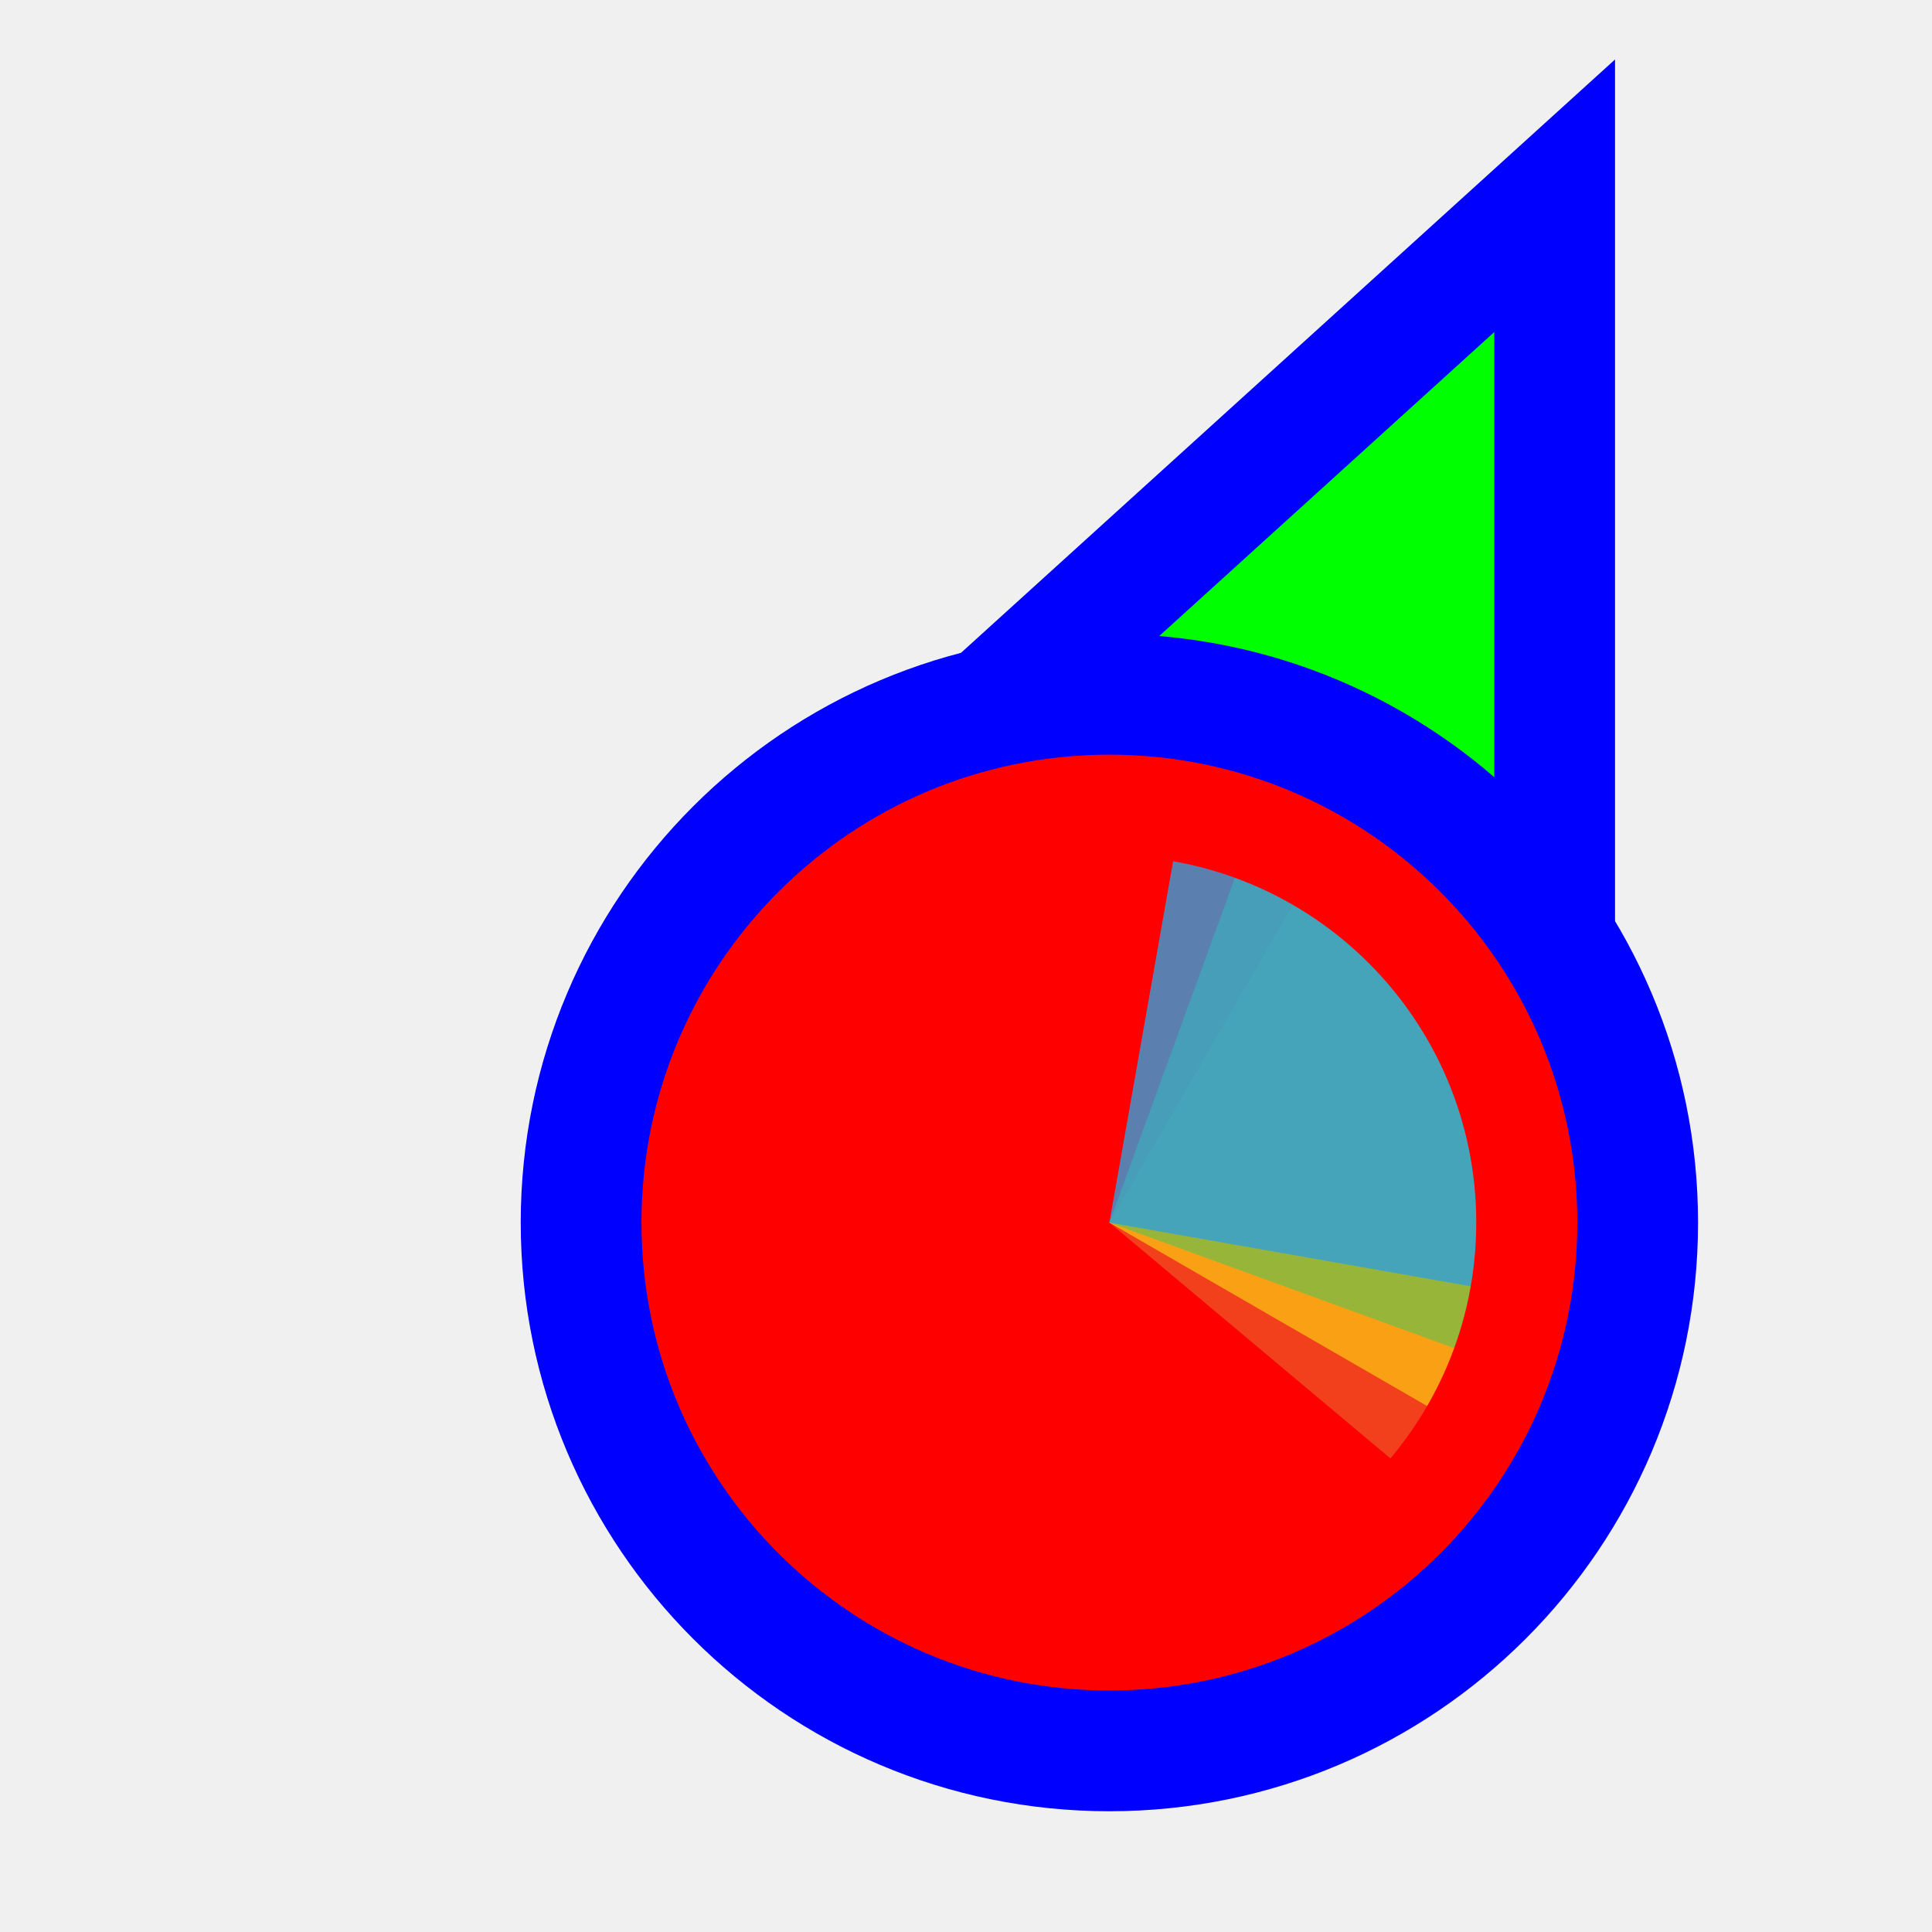
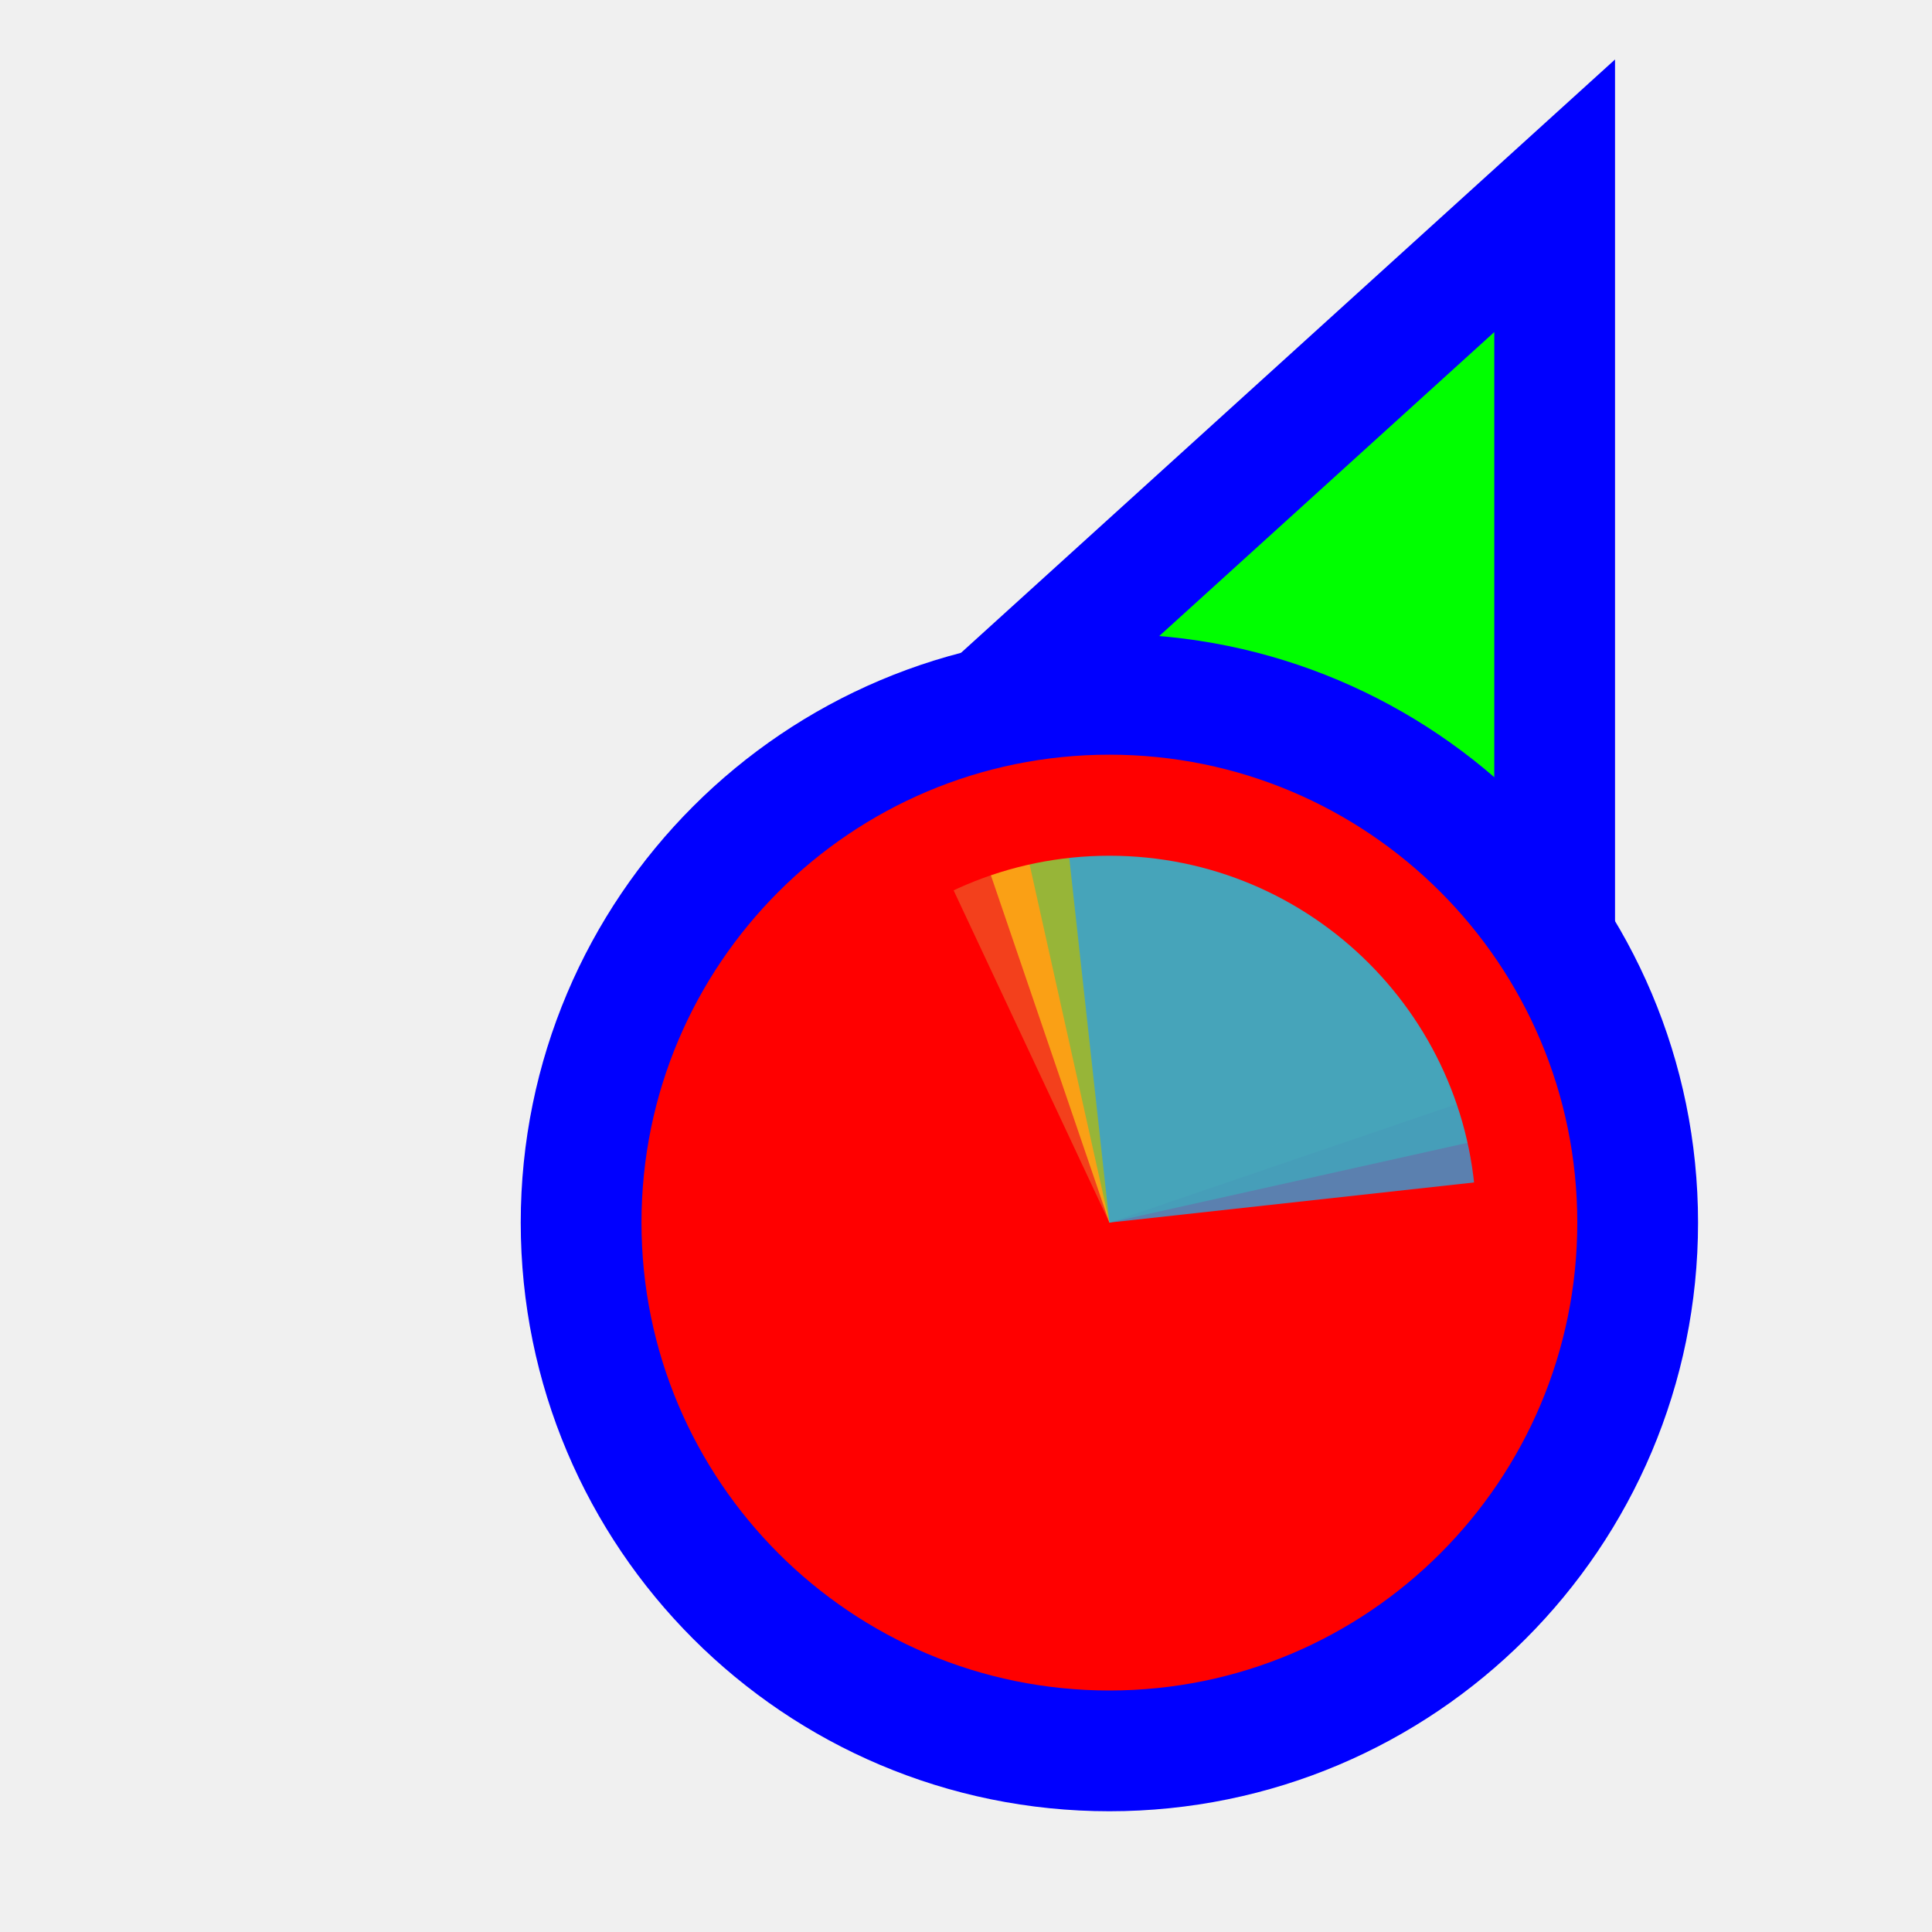
<svg xmlns="http://www.w3.org/2000/svg" width="256" height="256" viewBox="0 0 256 256" fill="none">
-   <path id="align-anchor" class="bias-bottom-right-fill" d="m 198,148.185 h -32 l 32,32 z" fill="cyan" opacity=".8" display="none" />
-   <circle id="cursor-hotspot" class="bias-right-t2218" cx="208" cy="17" r="3" fill="magenta" opacity=".6" display="none" />
+   <path id="align-anchor" class="bias-bottom-right-fill" d="m 198,148 h -32 l 32,32 z" fill="cyan" opacity=".8" display="none" />
+   <circle id="cursor-hotspot" class="bias-t19375-r09375" cx="213" cy="13" r="3" fill="magenta" opacity=".6" display="none" />
  <path d="M 198,44 V 164 L 153.156,145.592 L 109,124.744 z" fill="#00FF00" stroke="#0000FF" stroke-width="32" paint-order="stroke fill" />
  <circle cx="147" cy="162" r="62" fill="#FF0000" stroke="#0000FF" stroke-width="32" paint-order="stroke fill" class="fixed-fill" />
  <g mask="url(#wheel-mask)">
    <mask id="wheel-mask">
      <circle cx="147" cy="162" r="48.611" fill="white" stroke="white" stroke-width="0" class="fixed-stroke" />
    </mask>
    <g transform="translate(147,162) scale(1.56)">
-       <path d="M 0,0 L 0,-50 A 50,50 0 0 1 50,0 Z" fill="#F05024" fill-opacity="0.8" transform="rotate(400)">
+       <path d="M 0,0 L 0,-50 A 50,50 0 0 1 50,0 Z" fill="#F05024" fill-opacity="0.8" transform="rotate(334.88)">
      </path>
-       <path d="M 0,0 L 50,0 A 50,50 0 0 1 0,50 Z" fill="#FCB813" fill-opacity="0.8" transform="rotate(300)">
+       <path d="M 0,0 L 50,0 A 50,50 0 0 1 0,50 Z" fill="#FCB813" fill-opacity="0.8" transform="rotate(251.16)">
      </path>
-       <path d="M 0,0 L 0,50 A 50,50 0 0 1 -50,0 Z" fill="#7EBA41" fill-opacity="0.8" transform="rotate(200)">
+       <path d="M 0,0 L 0,50 A 50,50 0 0 1 -50,0 Z" fill="#7EBA41" fill-opacity="0.8" transform="rotate(167.44)">
      </path>
-       <path d="M 0,0 L -50,0 A 50,50 0 0 1 0,-50 Z" fill="#32A0DA" fill-opacity="0.8" transform="rotate(100)">
+       <path d="M 0,0 L -50,0 A 50,50 0 0 1 0,-50 Z" fill="#32A0DA" fill-opacity="0.8" transform="rotate(83.72)">
      </path>
    </g>
  </g>
</svg>
